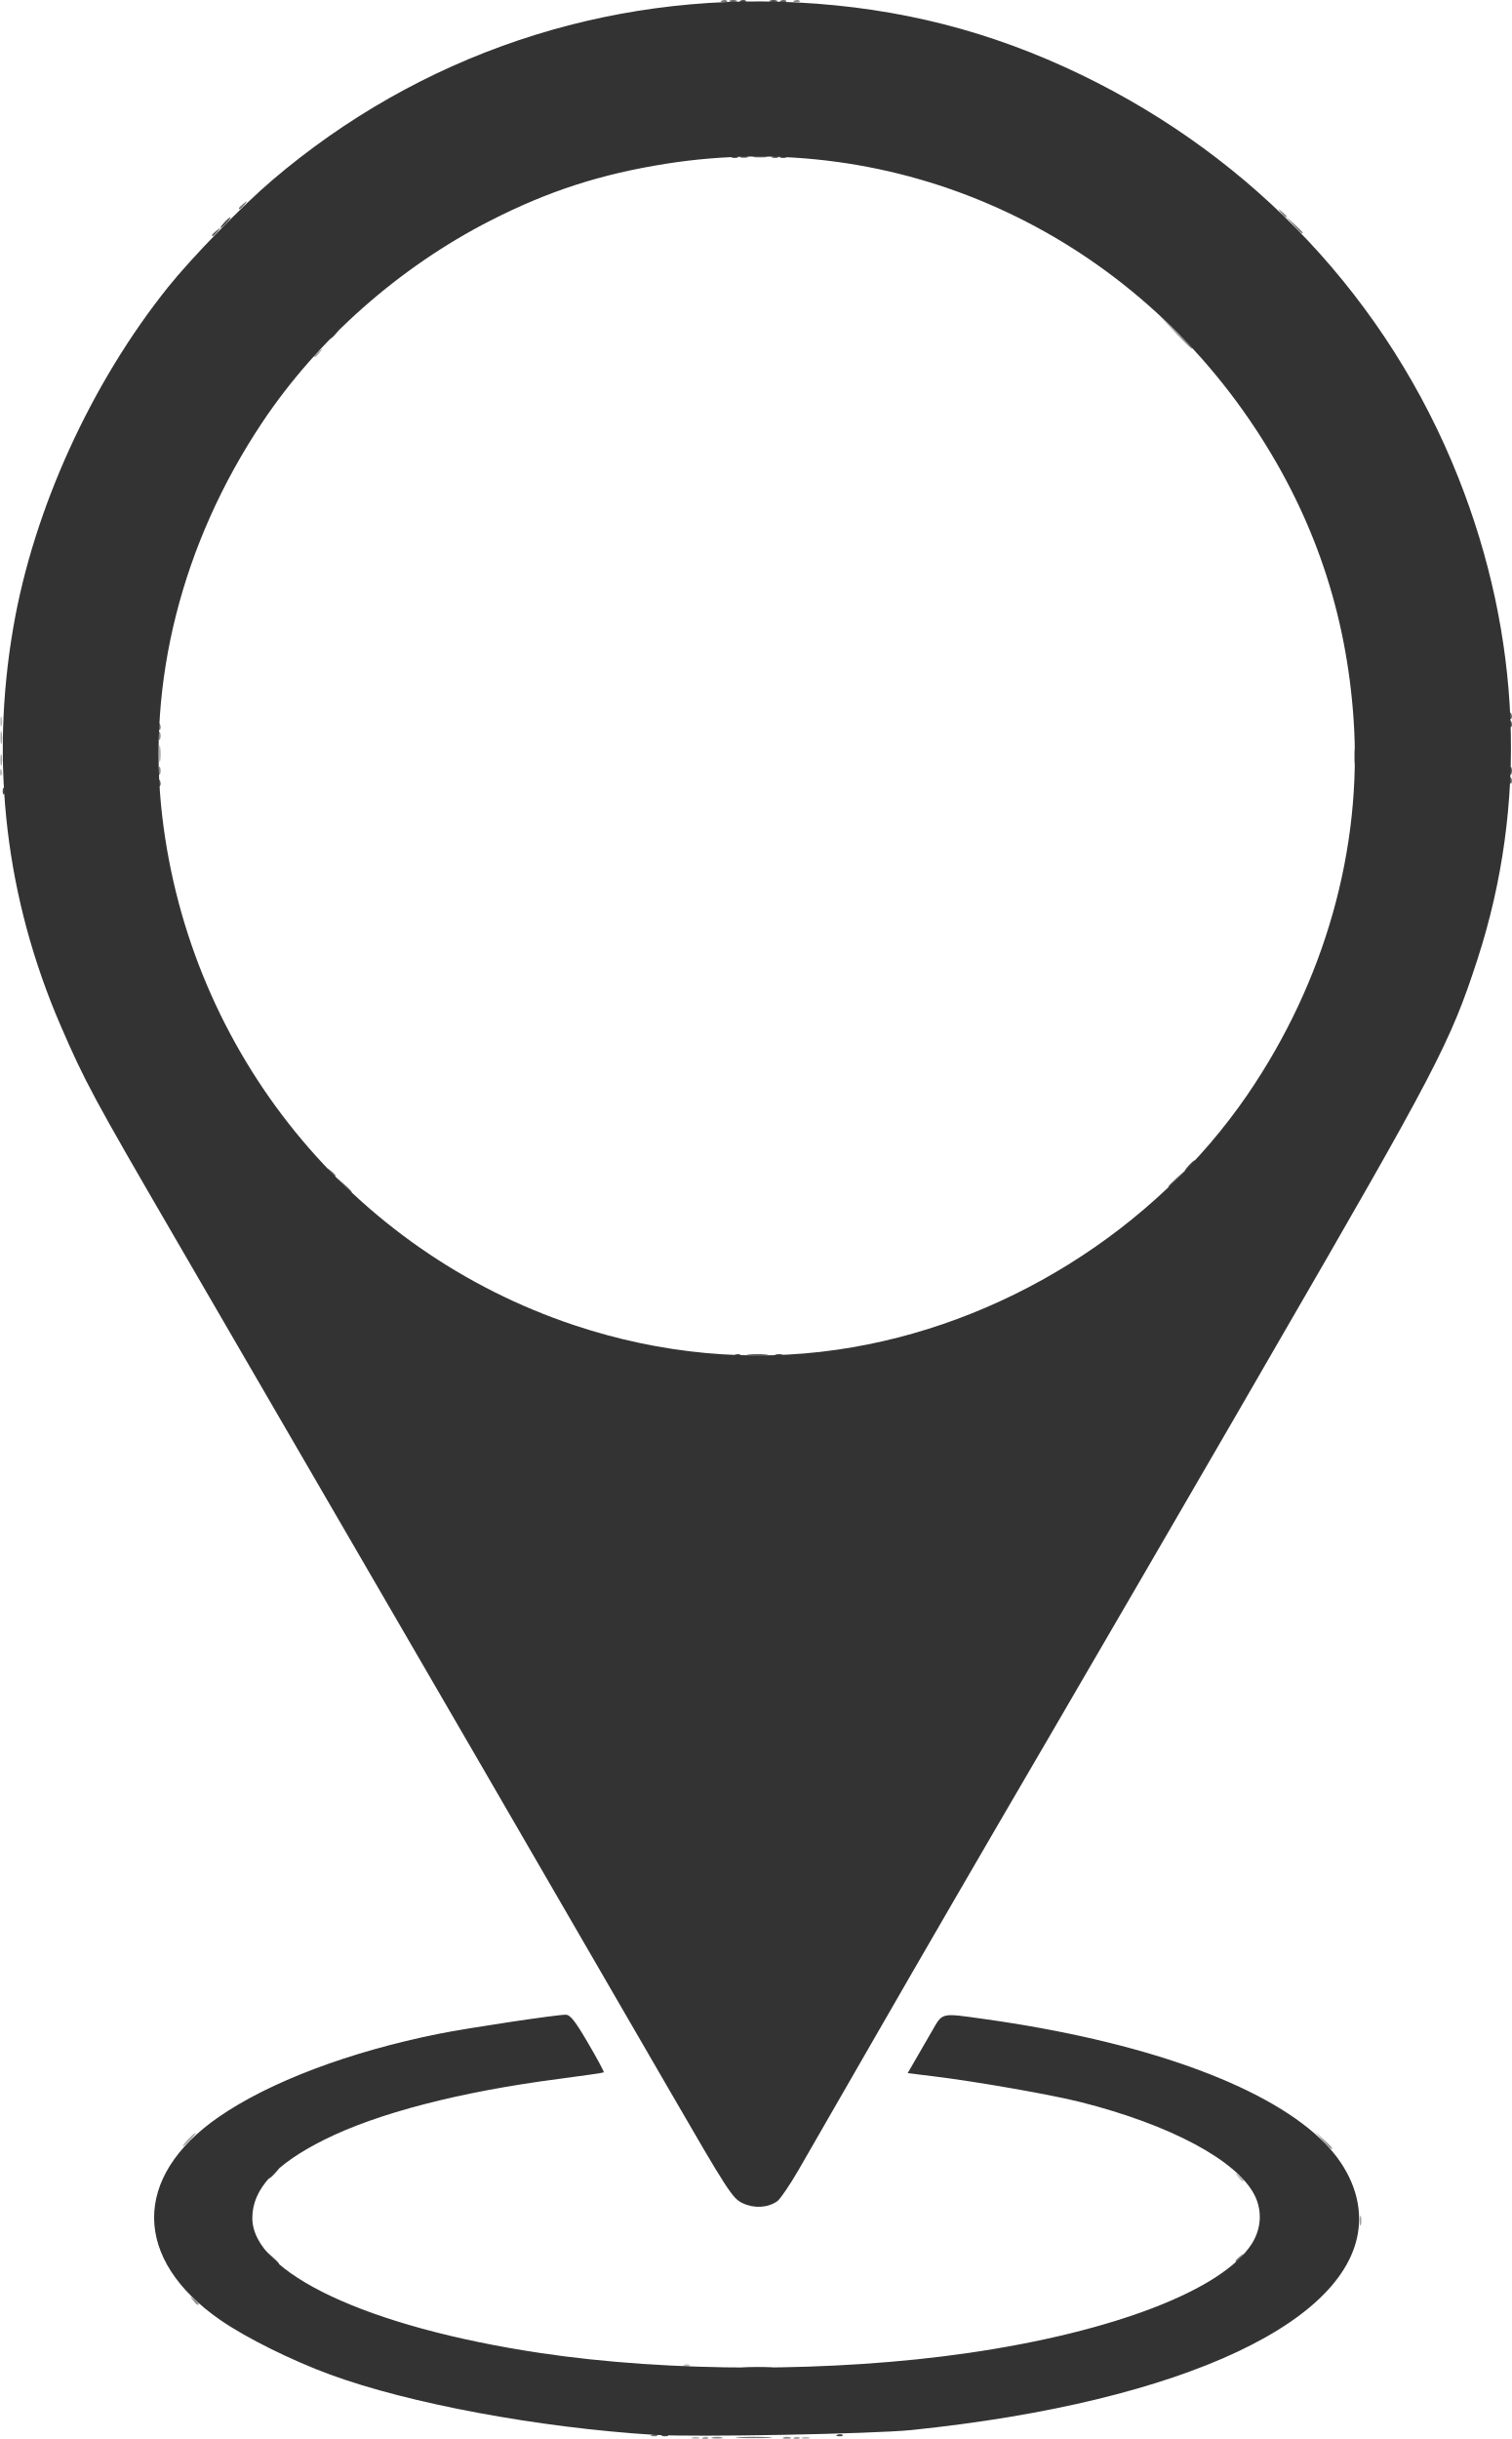
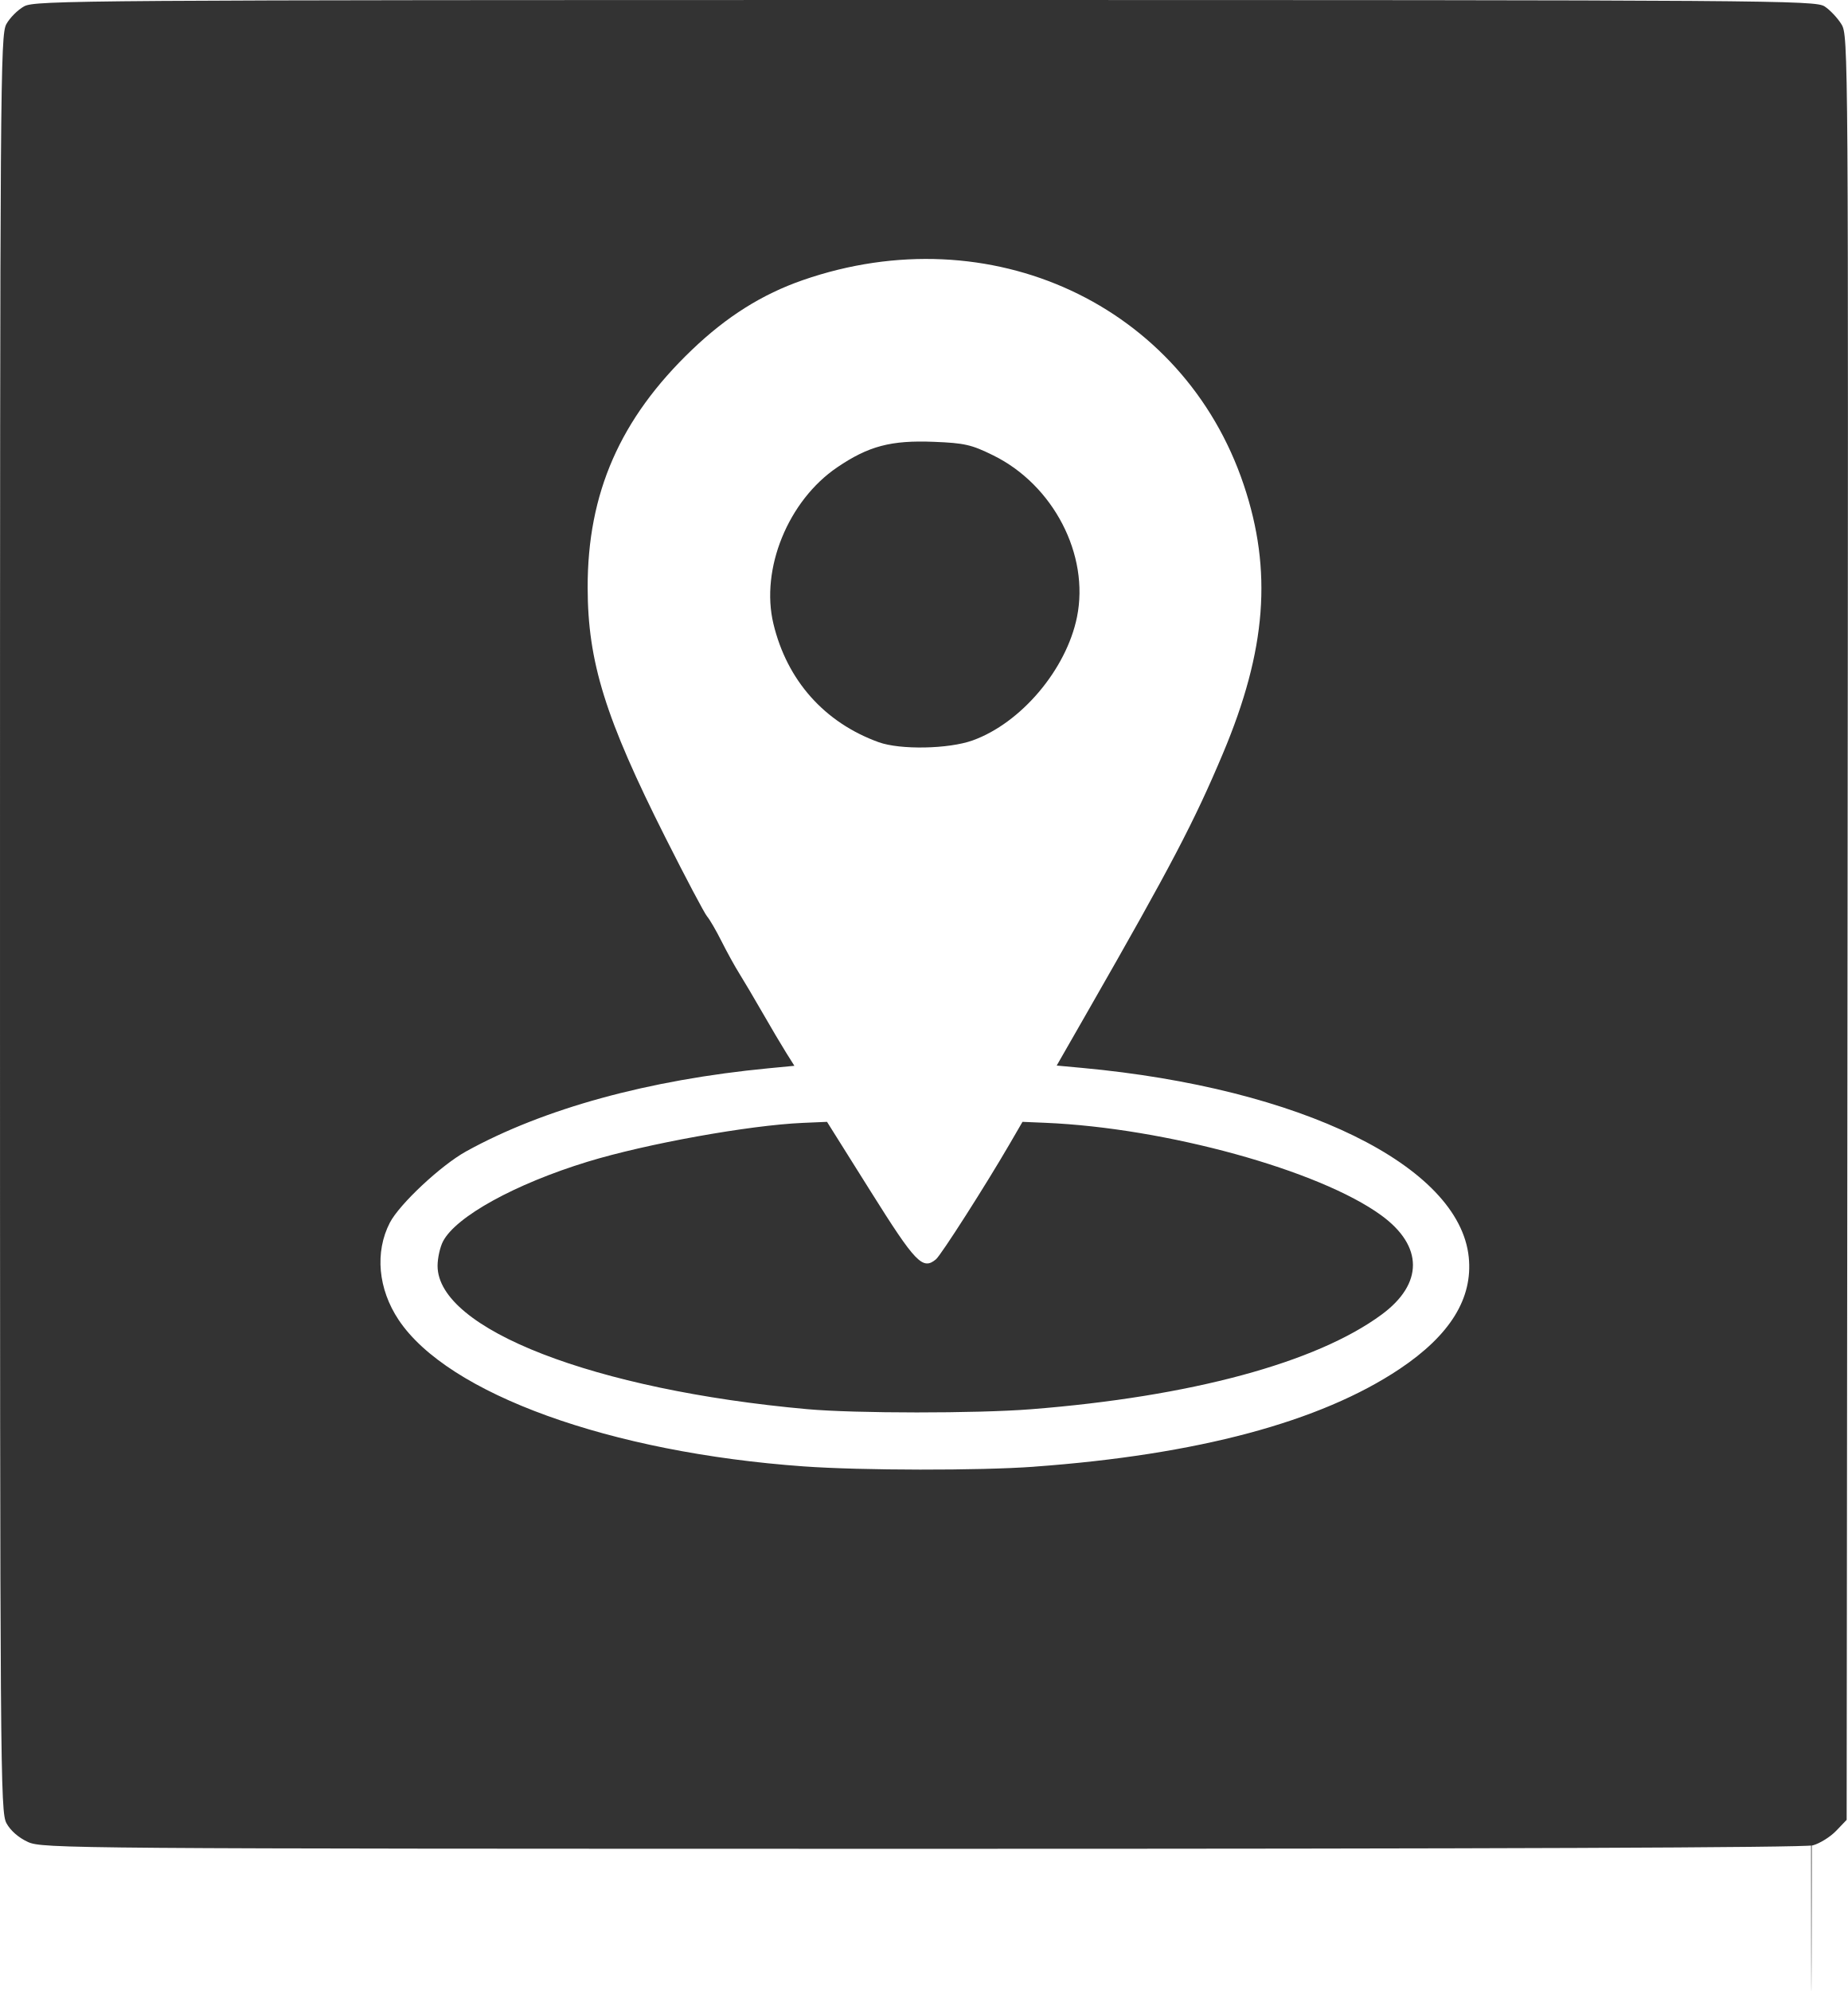
- <svg xmlns="http://www.w3.org/2000/svg" width="198.545mm" height="320.253mm" viewBox="0 0 198.545 320.253" version="1.1" id="svg1" xml:space="preserve">
+ <svg xmlns="http://www.w3.org/2000/svg" width="136.884mm" height="147.445mm" viewBox="0 0 136.884 147.445" version="1.1" id="svg1" xml:space="preserve">
  <defs id="defs1" />
-   <g id="layer1" transform="translate(-16.25381,114.169)">
-     <g id="g1">
-       <path style="fill:#b9b9b9;fill-opacity:1" d="m 107.156,205.877 c 0.243,-0.098 0.639,-0.098 0.882,0 0.243,0.098 0.044,0.178 -0.441,0.178 -0.485,0 -0.684,-0.08 -0.441,-0.178 z m 14.464,0 c 0.243,-0.098 0.639,-0.098 0.882,0 0.243,0.098 0.044,0.178 -0.441,0.178 -0.485,0 -0.684,-0.08 -0.441,-0.178 z m -15.5,-9.532 c 0.255,-0.102 0.559,-0.089 0.676,0.028 0.117,0.117 -0.091,0.201 -0.463,0.185 -0.411,-0.017 -0.495,-0.101 -0.213,-0.213 z m 72.693,-24.718 c -0.439,-0.56 -0.426,-0.572 0.133,-0.133 0.34,0.266 0.617,0.544 0.617,0.617 0,0.29 -0.29,0.103 -0.751,-0.484 z M 16.256,-12.818 c 0.017,-0.411 0.101,-0.495 0.213,-0.213 0.102,0.255 0.089,0.559 -0.028,0.676 -0.117,0.117 -0.201,-0.091 -0.185,-0.463 z m 0.041,-6.673 c 0.007,-0.582 0.086,-0.777 0.176,-0.434 0.089,0.343 0.084,0.819 -0.013,1.058 -0.097,0.239 -0.17,-0.042 -0.163,-0.624 z" id="path7" />
-       <path style="fill:#a3a3a3;fill-opacity:1" d="m 108.589,205.869 c 0.255,-0.102 0.559,-0.089 0.676,0.028 0.117,0.117 -0.091,0.201 -0.463,0.185 -0.411,-0.017 -0.495,-0.101 -0.213,-0.213 z m 11.994,0 c 0.255,-0.102 0.559,-0.089 0.676,0.028 0.117,0.117 -0.091,0.201 -0.463,0.185 -0.411,-0.017 -0.495,-0.101 -0.213,-0.213 z m 74.218,-28.51 c 0.007,-0.582 0.086,-0.777 0.176,-0.434 0.089,0.343 0.084,0.819 -0.013,1.058 -0.097,0.239 -0.17,-0.042 -0.163,-0.624 z M 40.922,166.776 c 0.456,-0.485 0.908,-0.882 1.005,-0.882 0.097,0 -0.196,0.397 -0.652,0.882 -0.456,0.485 -0.908,0.882 -1.005,0.882 -0.097,0 0.196,-0.397 0.652,-0.882 z M 16.31,-14.376 c 0,-0.679 0.073,-0.957 0.161,-0.617 0.089,0.34 0.089,0.895 0,1.235 -0.089,0.34 -0.161,0.062 -0.161,-0.617 z m 20.833,-0.882 c 0.003,-0.97 0.071,-1.325 0.152,-0.789 0.081,0.536 0.079,1.33 -0.005,1.764 -0.084,0.434 -0.15,-0.005 -0.147,-0.975 z M 16.317,-17.374 c 0.004,-0.776 0.076,-1.052 0.161,-0.613 0.084,0.439 0.081,1.074 -0.007,1.411 -0.088,0.337 -0.157,-0.022 -0.153,-0.798 z m 41.186,-50.051 c 0,-0.073 0.278,-0.351 0.617,-0.617 0.56,-0.439 0.572,-0.426 0.133,0.133 -0.461,0.588 -0.751,0.775 -0.751,0.484 z" id="path6" />
-       <path style="fill:#8c8c8c;fill-opacity:1" d="m 109.802,205.867 c 0.34,-0.089 0.895,-0.089 1.235,0 0.34,0.089 0.062,0.161 -0.617,0.161 -0.679,0 -0.957,-0.073 -0.617,-0.161 z m 9.349,0.01 c 0.243,-0.098 0.639,-0.098 0.882,0 0.243,0.098 0.044,0.178 -0.441,0.178 -0.485,0 -0.683,-0.08 -0.441,-0.178 z M 41.583,187.854 c -0.439,-0.56 -0.426,-0.572 0.133,-0.133 0.588,0.461 0.775,0.751 0.484,0.751 -0.073,0 -0.351,-0.278 -0.617,-0.617 z m 148.366,-20.99 -1.036,-1.147 1.147,1.036 c 1.069,0.966 1.309,1.257 1.036,1.257 -0.061,0 -0.577,-0.516 -1.147,-1.147 z M 37.097,-12.965 c 0,-0.485 0.08,-0.684 0.178,-0.441 0.098,0.243 0.098,0.639 0,0.882 -0.098,0.243 -0.178,0.044 -0.178,-0.441 z m 0,-4.586 c 0,-0.485 0.08,-0.684 0.178,-0.441 0.098,0.243 0.098,0.639 0,0.882 -0.098,0.243 -0.178,0.044 -0.178,-0.441 z m 133.46,-53.005 -2.106,-2.205 2.205,2.106 c 1.213,1.158 2.205,2.15 2.205,2.205 0,0.261 -0.348,-0.058 -2.304,-2.106 z m 13.901,-15.699 c -0.439,-0.56 -0.426,-0.572 0.133,-0.133 0.34,0.266 0.617,0.544 0.617,0.617 0,0.29 -0.29,0.103 -0.751,-0.484 z m -63.874,-27.846 c 0.255,-0.102 0.559,-0.089 0.676,0.028 0.117,0.117 -0.091,0.201 -0.463,0.185 -0.411,-0.017 -0.495,-0.101 -0.213,-0.213 z" id="path5" />
-       <path style="fill:#767676;fill-opacity:1" d="m 113.343,205.849 c 1.123,-0.07 2.869,-0.07 3.881,0.001 1.012,0.071 0.093,0.128 -2.041,0.128 -2.134,-7.9e-4 -2.962,-0.059 -1.839,-0.129 z m -11.456,-0.333 c 0.255,-0.102 0.559,-0.089 0.676,0.028 0.117,0.117 -0.091,0.201 -0.463,0.185 -0.411,-0.017 -0.495,-0.101 -0.213,-0.213 z m 76.619,-22.823 c 0,-0.073 0.278,-0.351 0.617,-0.617 0.56,-0.439 0.572,-0.426 0.133,0.133 -0.461,0.588 -0.751,0.775 -0.751,0.484 z M 61.357,41.451 l -0.855,-0.97 0.97,0.855 c 0.907,0.799 1.132,1.085 0.855,1.085 -0.063,0 -0.5,-0.437 -0.97,-0.97 z m -1.782,-1.764 c -0.439,-0.56 -0.426,-0.572 0.133,-0.133 0.588,0.461 0.775,0.751 0.484,0.751 -0.073,0 -0.351,-0.278 -0.617,-0.617 z M 37.07,-18.815 c 0.017,-0.411 0.101,-0.495 0.213,-0.213 0.102,0.255 0.089,0.559 -0.028,0.676 -0.117,0.117 -0.201,-0.091 -0.185,-0.463 z m 148.999,-65.852 -1.036,-1.147 1.147,1.036 c 0.631,0.57 1.147,1.086 1.147,1.147 0,0.273 -0.291,0.033 -1.257,-1.036 z M 47.625,-86.828 c 0,-0.073 0.278,-0.351 0.617,-0.617 0.56,-0.439 0.572,-0.426 0.133,0.133 -0.461,0.588 -0.751,0.775 -0.751,0.484 z m 67.645,-6.819 c 0.437,-0.084 1.151,-0.084 1.587,0 0.437,0.084 0.079,0.153 -0.794,0.153 -0.873,0 -1.23,-0.069 -0.794,-0.153 z m -4.211,-20.453 c 0.255,-0.102 0.559,-0.089 0.676,0.028 0.117,0.117 -0.091,0.201 -0.463,0.185 -0.411,-0.017 -0.495,-0.101 -0.213,-0.213 z" id="path4" />
-       <path style="fill:#606060;fill-opacity:1" d="m 114.565,63.686 c 0.631,-0.078 1.662,-0.078 2.293,0 0.631,0.078 0.115,0.142 -1.147,0.142 -1.261,0 -1.777,-0.064 -1.147,-0.142 z m 55.122,-22.08 c 0,-0.061 0.516,-0.577 1.147,-1.147 l 1.147,-1.036 -1.036,1.147 c -0.966,1.069 -1.257,1.309 -1.257,1.036 z M 37.07,-11.406 c 0.017,-0.411 0.101,-0.495 0.213,-0.213 0.102,0.255 0.089,0.559 -0.028,0.676 -0.117,0.117 -0.201,-0.091 -0.185,-0.463 z m 177.447,-0.353 c 0.017,-0.411 0.101,-0.495 0.213,-0.213 0.102,0.255 0.089,0.559 -0.028,0.676 -0.117,0.117 -0.201,-0.091 -0.185,-0.463 z m 0,-8.467 c 0.017,-0.411 0.101,-0.495 0.213,-0.213 0.102,0.255 0.089,0.559 -0.028,0.676 -0.117,0.117 -0.201,-0.091 -0.185,-0.463 z M 44.097,-83.301 c 0,-0.073 0.278,-0.351 0.617,-0.617 0.56,-0.439 0.572,-0.426 0.133,0.133 -0.461,0.588 -0.751,0.775 -0.751,0.484 z m 69.409,-10.331 c 0.243,-0.098 0.639,-0.098 0.882,0 0.243,0.098 0.044,0.178 -0.441,0.178 -0.485,0 -0.684,-0.08 -0.441,-0.178 z m 4.255,-0.007 c 0.255,-0.102 0.559,-0.089 0.676,0.028 0.117,0.117 -0.091,0.201 -0.463,0.185 -0.411,-0.017 -0.495,-0.101 -0.213,-0.213 z m -5.666,-20.454 c 0.243,-0.098 0.639,-0.098 0.882,0 0.243,0.098 0.044,0.178 -0.441,0.178 -0.485,0 -0.684,-0.08 -0.441,-0.178 z m 6.725,-0.007 c 0.255,-0.102 0.559,-0.089 0.676,0.028 0.117,0.117 -0.091,0.201 -0.463,0.185 -0.411,-0.017 -0.495,-0.101 -0.213,-0.213 z" id="path3" />
-       <path style="fill:#494949;fill-opacity:1" d="m 103.298,205.517 c 0.255,-0.102 0.559,-0.089 0.676,0.028 0.117,0.117 -0.091,0.201 -0.463,0.185 -0.411,-0.017 -0.495,-0.101 -0.213,-0.213 z m 22.931,0 c 0.255,-0.102 0.559,-0.089 0.676,0.028 0.117,0.117 -0.091,0.201 -0.463,0.185 -0.411,-0.017 -0.495,-0.101 -0.213,-0.213 z m -12.193,-8.838 c 0.922,-0.073 2.43,-0.073 3.351,0 0.922,0.073 0.168,0.132 -1.676,0.132 -1.843,0 -2.597,-0.059 -1.676,-0.132 z m -62.204,-14.469 -0.855,-0.97 0.97,0.855 c 0.907,0.799 1.132,1.085 0.855,1.085 -0.063,0 -0.5,-0.437 -0.97,-0.97 z m 0.203,-11.024 c 0.351,-0.388 0.718,-0.706 0.815,-0.706 0.097,0 -0.111,0.318 -0.462,0.706 -0.351,0.388 -0.718,0.706 -0.815,0.706 -0.097,0 0.111,-0.318 0.462,-0.706 z M 112.823,63.7 c 0.255,-0.102 0.559,-0.089 0.676,0.028 0.117,0.117 -0.091,0.201 -0.463,0.185 -0.411,-0.017 -0.495,-0.101 -0.213,-0.213 z m 5.27,0.007 c 0.243,-0.098 0.639,-0.098 0.882,0 0.243,0.098 0.044,0.178 -0.441,0.178 -0.485,0 -0.684,-0.08 -0.441,-0.178 z m 54.24,-24.814 c 0.351,-0.388 0.718,-0.706 0.815,-0.706 0.097,0 -0.111,0.318 -0.462,0.706 -0.351,0.388 -0.718,0.706 -0.815,0.706 -0.097,0 0.111,-0.318 0.462,-0.706 z M 16.608,-10.348 c 0.017,-0.411 0.101,-0.495 0.213,-0.213 0.102,0.255 0.089,0.559 -0.028,0.676 -0.117,0.117 -0.201,-0.091 -0.185,-0.463 z m 197.936,-2.616 c 0,-0.485 0.08,-0.684 0.178,-0.441 0.098,0.243 0.098,0.639 0,0.882 -0.098,0.243 -0.178,0.044 -0.178,-0.441 z m -20.416,-1.94 c 0.003,-0.97 0.071,-1.325 0.152,-0.789 0.081,0.536 0.079,1.33 -0.005,1.764 -0.084,0.434 -0.15,-0.005 -0.147,-0.975 z m 20.388,-4.263 c 0.017,-0.411 0.101,-0.495 0.213,-0.213 0.102,0.255 0.089,0.559 -0.028,0.676 -0.117,0.117 -0.201,-0.091 -0.185,-0.463 z M 59.619,-69.895 c 0,-0.073 0.278,-0.351 0.617,-0.617 0.56,-0.439 0.572,-0.426 0.133,0.133 -0.461,0.588 -0.751,0.775 -0.751,0.484 z M 45.685,-84.931 c 0.351,-0.388 0.718,-0.706 0.815,-0.706 0.097,0 -0.111,0.318 -0.462,0.706 -0.351,0.388 -0.718,0.706 -0.815,0.706 -0.097,0 0.111,-0.318 0.462,-0.706 z m 66.785,-8.708 c 0.255,-0.102 0.559,-0.089 0.676,0.028 0.117,0.117 -0.091,0.201 -0.463,0.185 -0.411,-0.017 -0.495,-0.101 -0.213,-0.213 z m 6.35,0 c 0.255,-0.102 0.559,-0.089 0.676,0.028 0.117,0.117 -0.091,0.201 -0.463,0.185 -0.411,-0.017 -0.495,-0.101 -0.213,-0.213 z m -5.292,-20.461 c 0.255,-0.102 0.559,-0.089 0.676,0.028 0.117,0.117 -0.091,0.201 -0.463,0.185 -0.411,-0.017 -0.495,-0.101 -0.213,-0.213 z m 3.858,0.007 c 0.243,-0.098 0.639,-0.098 0.882,0 0.243,0.098 0.044,0.178 -0.441,0.178 -0.485,0 -0.684,-0.08 -0.441,-0.178 z" id="path2" />
-       <path style="fill:#333333;fill-opacity:1" d="m 102.129,205.538 c -15.164,-0.945 -32.16,-4.107 -42.519,-7.91 -5.041,-1.85 -11.01,-4.813 -14.375,-7.133 -11.559,-7.973 -11.666,-18.808 -0.264,-26.69 6.663,-4.606 17.154,-8.57 28.935,-10.933 3.753,-0.753 15.361,-2.496 16.636,-2.499 0.595,-0.001 1.238,0.814 2.942,3.73 1.199,2.052 2.127,3.78 2.061,3.839 -0.066,0.06 -2.739,0.449 -5.941,0.865 -12.962,1.686 -23.792,4.496 -30.766,7.981 -6.437,3.217 -9.45,6.494 -9.45,10.275 0,7.217 15.15,14.328 37.747,17.718 17.071,2.561 38.633,2.564 56.257,0.01 19.07,-2.764 33.406,-8.287 37.251,-14.349 1.26,-1.987 1.391,-4.356 0.354,-6.39 -2.331,-4.57 -11.075,-9.239 -22.869,-12.214 -3.852,-0.971 -13.527,-2.667 -19.23,-3.37 l -3.447,-0.425 0.942,-1.631 c 0.518,-0.897 1.514,-2.62 2.212,-3.829 1.465,-2.535 1.12,-2.451 6.815,-1.657 20.708,2.887 36.637,8.554 44.231,15.735 3.29,3.112 5.082,6.821 5.082,10.521 0,13.21 -22.916,24.025 -58.737,27.721 -5.032,0.519 -28.627,0.961 -33.867,0.635 z m 11.642,-30.42 c -1.325,-0.622 -1.918,-1.538 -9.757,-15.086 C 96.046,146.264 83.203,124.098 79.713,118.092 78.811,116.54 72.315,105.348 65.277,93.222 47.062,61.832 45.548,59.225 39.263,48.419 28.564,30.021 27.41,27.879 24.238,20.549 c -7.222,-16.692 -9.333,-34.443 -6.229,-52.388 2.677,-15.474 10.201,-32.003 20.313,-44.626 3.139,-3.919 9.717,-10.668 13.711,-14.07 19.296,-16.433 43.664,-24.656 69.056,-23.304 13.33,0.71 25.28,3.76 37.13,9.478 22.816,11.009 40.322,29.691 49.527,52.856 8.289,20.858 9.162,42.927 2.507,63.374 -3.525,10.831 -5.384,14.392 -26.806,51.366 -1.293,2.231 -3.633,6.279 -5.2,8.996 -3.276,5.677 -20.059,34.554 -24.503,42.157 -8.193,14.019 -16.438,28.233 -23.125,39.864 -4.071,7.082 -8.344,14.505 -9.494,16.495 -1.151,1.99 -2.411,3.843 -2.801,4.116 -1.25,0.876 -3.019,0.975 -4.554,0.255 z M 126.204,63.054 c 21.463,-3.097 41.678,-15.669 53.883,-33.509 10.133,-14.812 15.07,-32.258 13.925,-49.212 -0.945,-13.989 -5.199,-26.579 -12.934,-38.276 -17.234,-26.064 -47.161,-39.496 -77.361,-34.723 -8.566,1.354 -15.431,3.574 -23.035,7.449 C 68.697,-79.108 57.947,-69.596 50.658,-58.649 40.126,-42.833 35.492,-24.547 37.56,-6.965 41.204,24.015 62.331,50.079 91.722,59.856 c 11.325,3.767 23.022,4.852 34.482,3.198 z" id="path1" />
+   <g id="layer1" transform="translate(-43.09041,-48.26198)">
+     <g id="g7" transform="translate(-2.28914,5.459975)">
+       <path style="fill:#606060;fill-opacity:1" d="m 179.517,153.576 c 0,-32.669 0.031,-46.034 0.068,-29.699 0.038,16.335 0.038,43.064 0,59.399 -0.038,16.335 -0.068,2.97 -0.068,-29.699 z m -0.039,-61.516 c 9.6e-4,-1.164 0.048,-1.608 0.103,-0.985 0.056,0.622 0.055,1.575 -0.002,2.117 -0.057,0.542 -0.103,0.033 -0.102,-1.131 z m -0.049,-7.276 c 0,-0.364 0.06,-0.513 0.133,-0.331 0.073,0.182 0.073,0.48 0,0.661 -0.073,0.182 -0.133,0.033 -0.133,-0.331 z" id="path9" />
+       <path style="fill:#333333;fill-opacity:1" d="m 47.448,179.21 c -0.685,-0.311 -1.29,-0.838 -1.587,-1.383 -0.461,-0.844 -0.481,-3.597 -0.481,-66.63 0,-62.359 0.024,-65.793 0.467,-66.604 0.257,-0.47 0.852,-1.066 1.323,-1.323 0.811,-0.443 4.252,-0.467 66.748,-0.467 63.065,0 65.924,0.02 66.621,0.477 0.401,0.263 0.961,0.858 1.245,1.323 0.509,0.833 0.515,1.793 0.45,66.908 l -0.066,66.062 -0.779,0.813 c -0.428,0.447 -1.202,0.93 -1.72,1.074 -0.608,0.169 -23.957,0.26 -66.029,0.257 -63.369,-0.004 -65.117,-0.018 -66.194,-0.507 z m 74.529,-27.792 c 12.096,-0.878 21.211,-3.315 27.079,-7.238 3.742,-2.502 5.431,-5.233 5.119,-8.276 -0.694,-6.777 -12.44,-12.524 -28.648,-14.018 l -1.874,-0.173 2.368,-4.133 c 6.113,-10.67 7.828,-13.944 9.956,-19.004 3.211,-7.634 3.665,-13.512 1.533,-19.863 -4.481,-13.352 -18.774,-19.988 -32.666,-15.165 -3.012,1.046 -5.626,2.689 -8.211,5.162 -5.316,5.086 -7.738,10.608 -7.724,17.617 0.01,5.497 1.306,9.658 5.764,18.509 1.506,2.99 2.894,5.615 3.084,5.833 0.19,0.218 0.671,1.046 1.069,1.839 0.398,0.793 0.988,1.865 1.313,2.381 0.324,0.517 1.102,1.832 1.729,2.924 0.626,1.091 1.412,2.419 1.747,2.951 l 0.608,0.967 -1.905,0.183 c -8.904,0.854 -16.678,2.989 -22.41,6.154 -1.861,1.028 -4.942,3.908 -5.653,5.286 -1.121,2.171 -0.871,4.91 0.656,7.198 3.661,5.483 15.662,9.82 30.005,10.845 4.3,0.307 12.988,0.319 17.06,0.024 z m -16.801,-4.259 c -15.751,-1.418 -27.384,-5.927 -27.384,-10.615 0,-0.567 0.18,-1.381 0.401,-1.807 0.951,-1.838 5.341,-4.258 10.712,-5.903 4.332,-1.327 11.965,-2.704 15.945,-2.876 l 1.79,-0.077 3.238,5.159 c 3.323,5.295 3.846,5.839 4.831,5.022 0.377,-0.313 3.681,-5.482 5.451,-8.53 l 0.959,-1.651 1.687,0.071 c 8.913,0.374 20.306,3.511 24.89,6.853 3.119,2.274 3.128,5.065 0.024,7.351 -4.848,3.57 -14.135,6.076 -25.977,7.009 -4.024,0.317 -13.008,0.314 -16.565,-0.006 z m 5.292,-49.392 c -4.019,-1.453 -6.792,-4.572 -7.799,-8.77 -0.973,-4.055 1.092,-9.12 4.723,-11.585 2.328,-1.58 3.987,-2.018 7.168,-1.89 2.268,0.091 2.776,0.207 4.393,1.003 4.455,2.193 7.137,7.366 6.204,11.967 -0.787,3.886 -4.141,7.852 -7.73,9.142 -1.781,0.64 -5.366,0.708 -6.96,0.132 z" id="path7" />
    </g>
  </g>
</svg>
